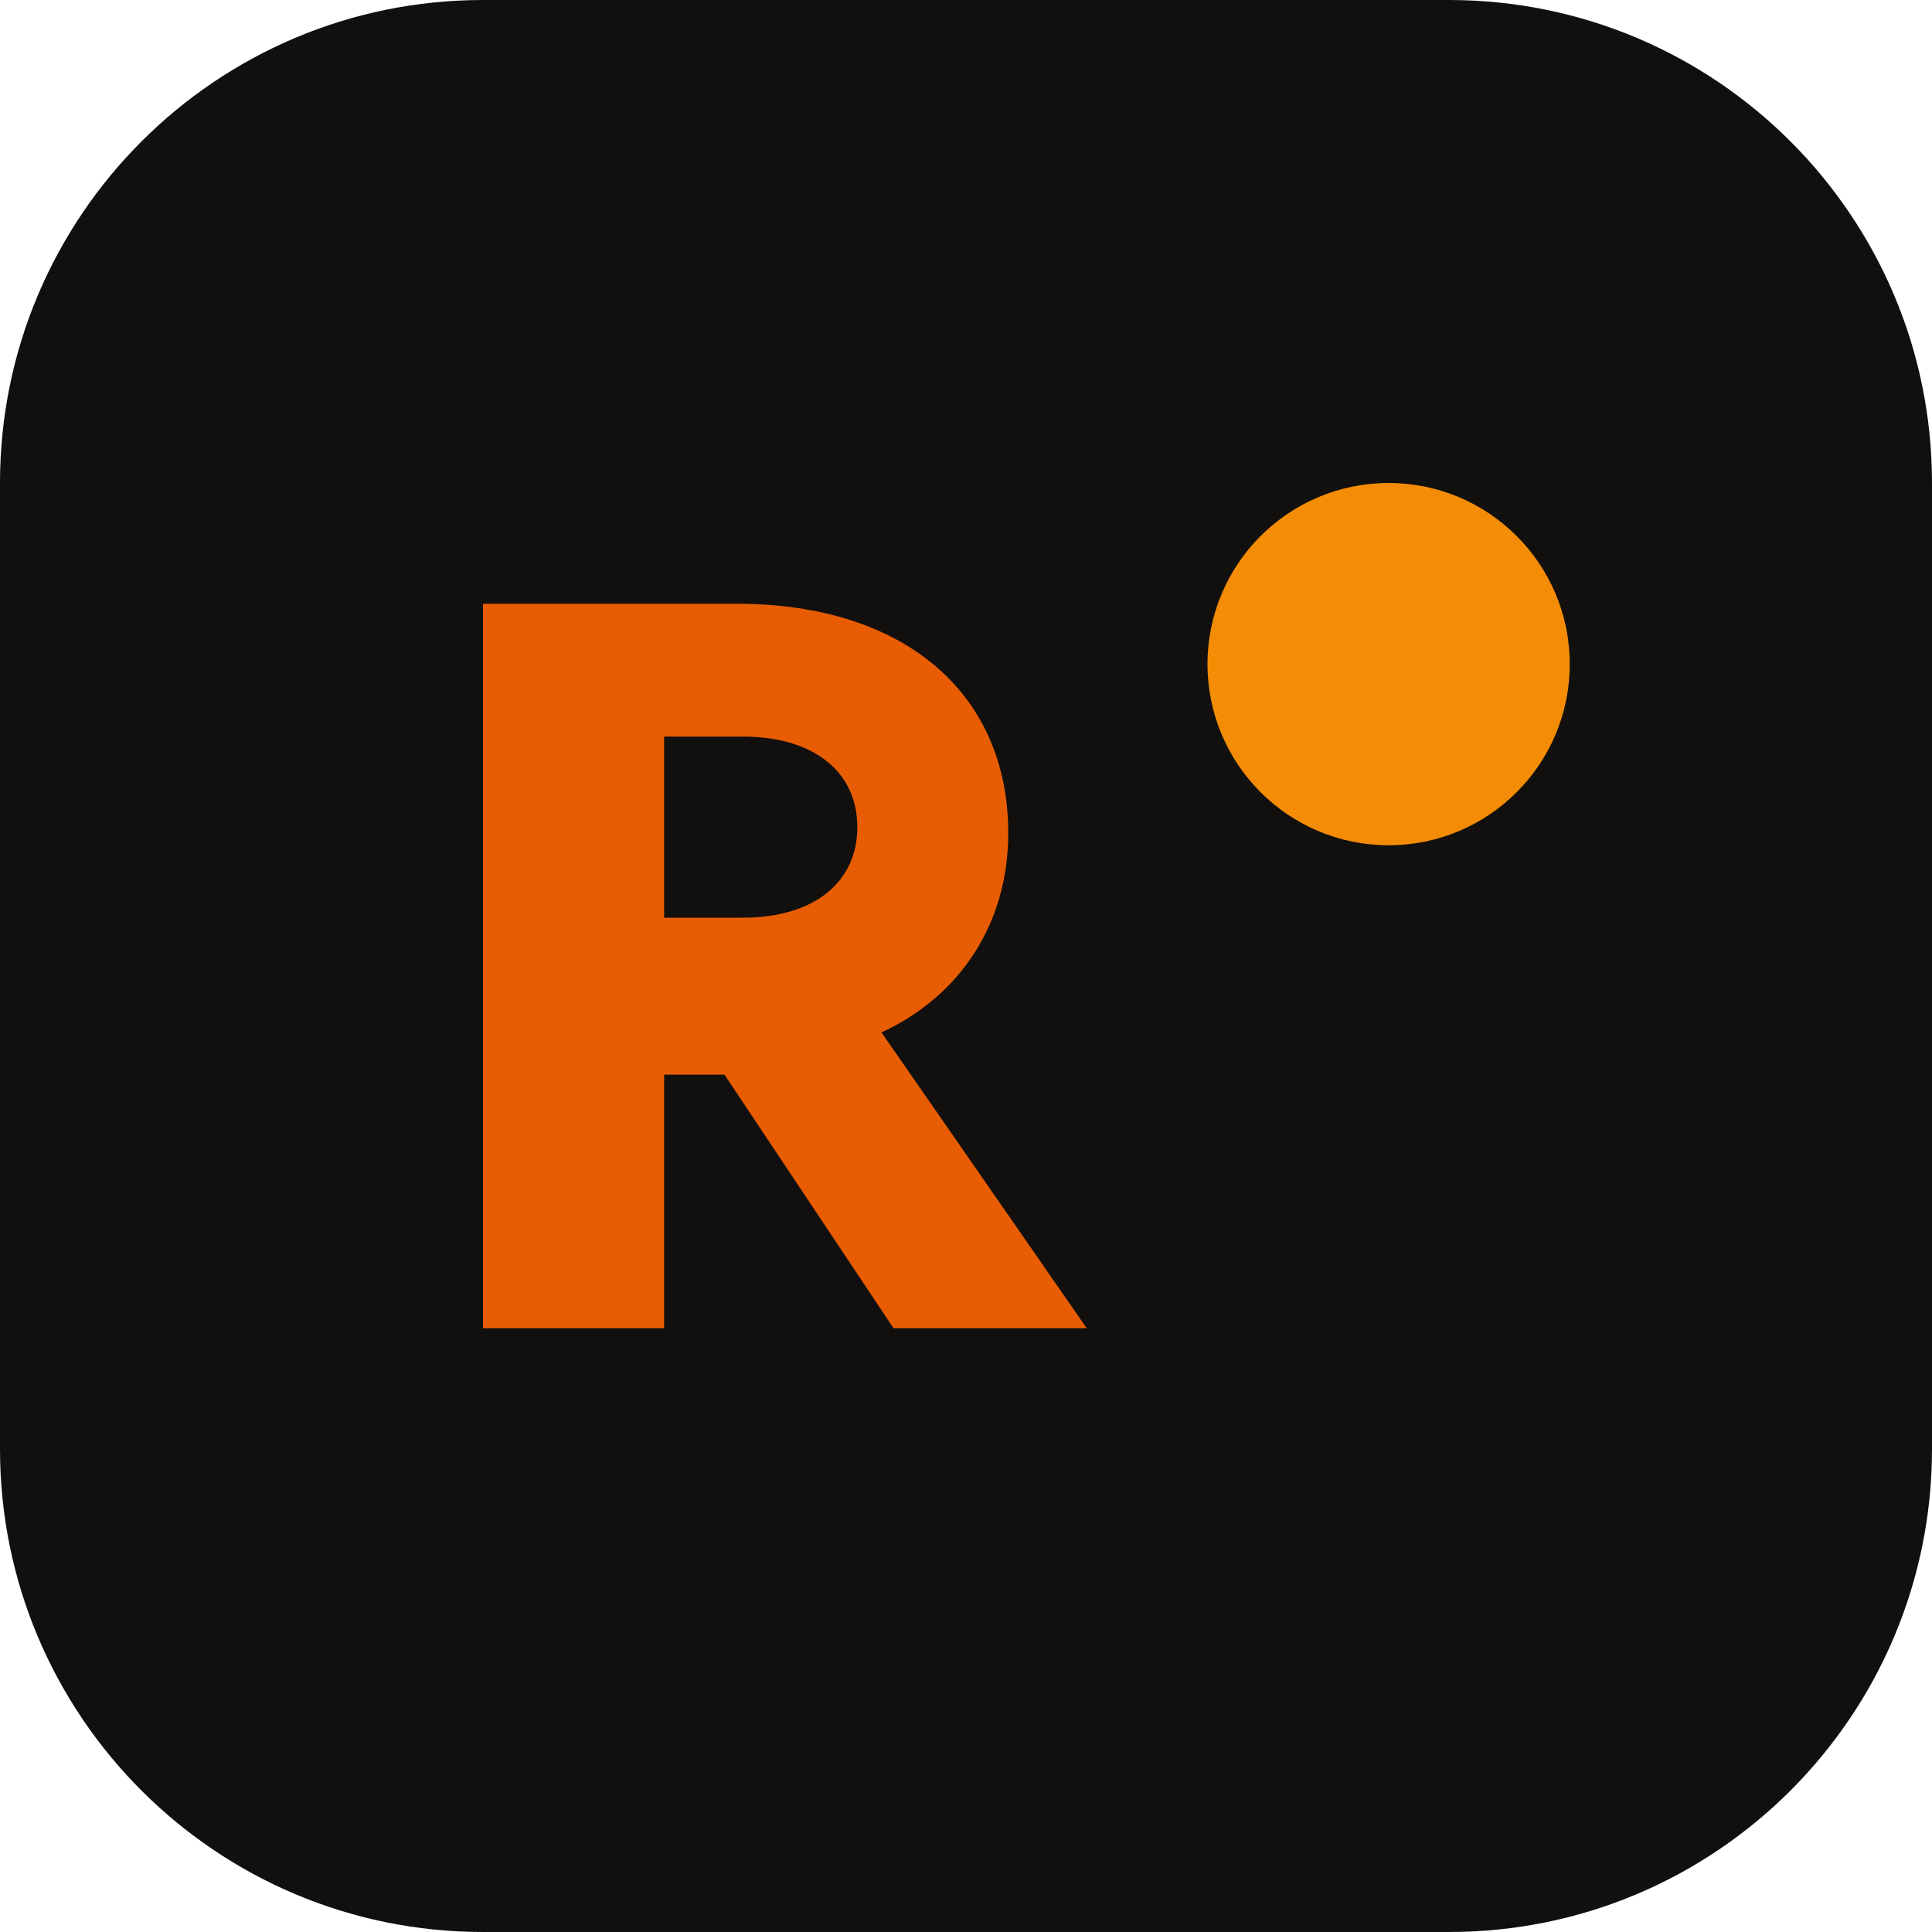
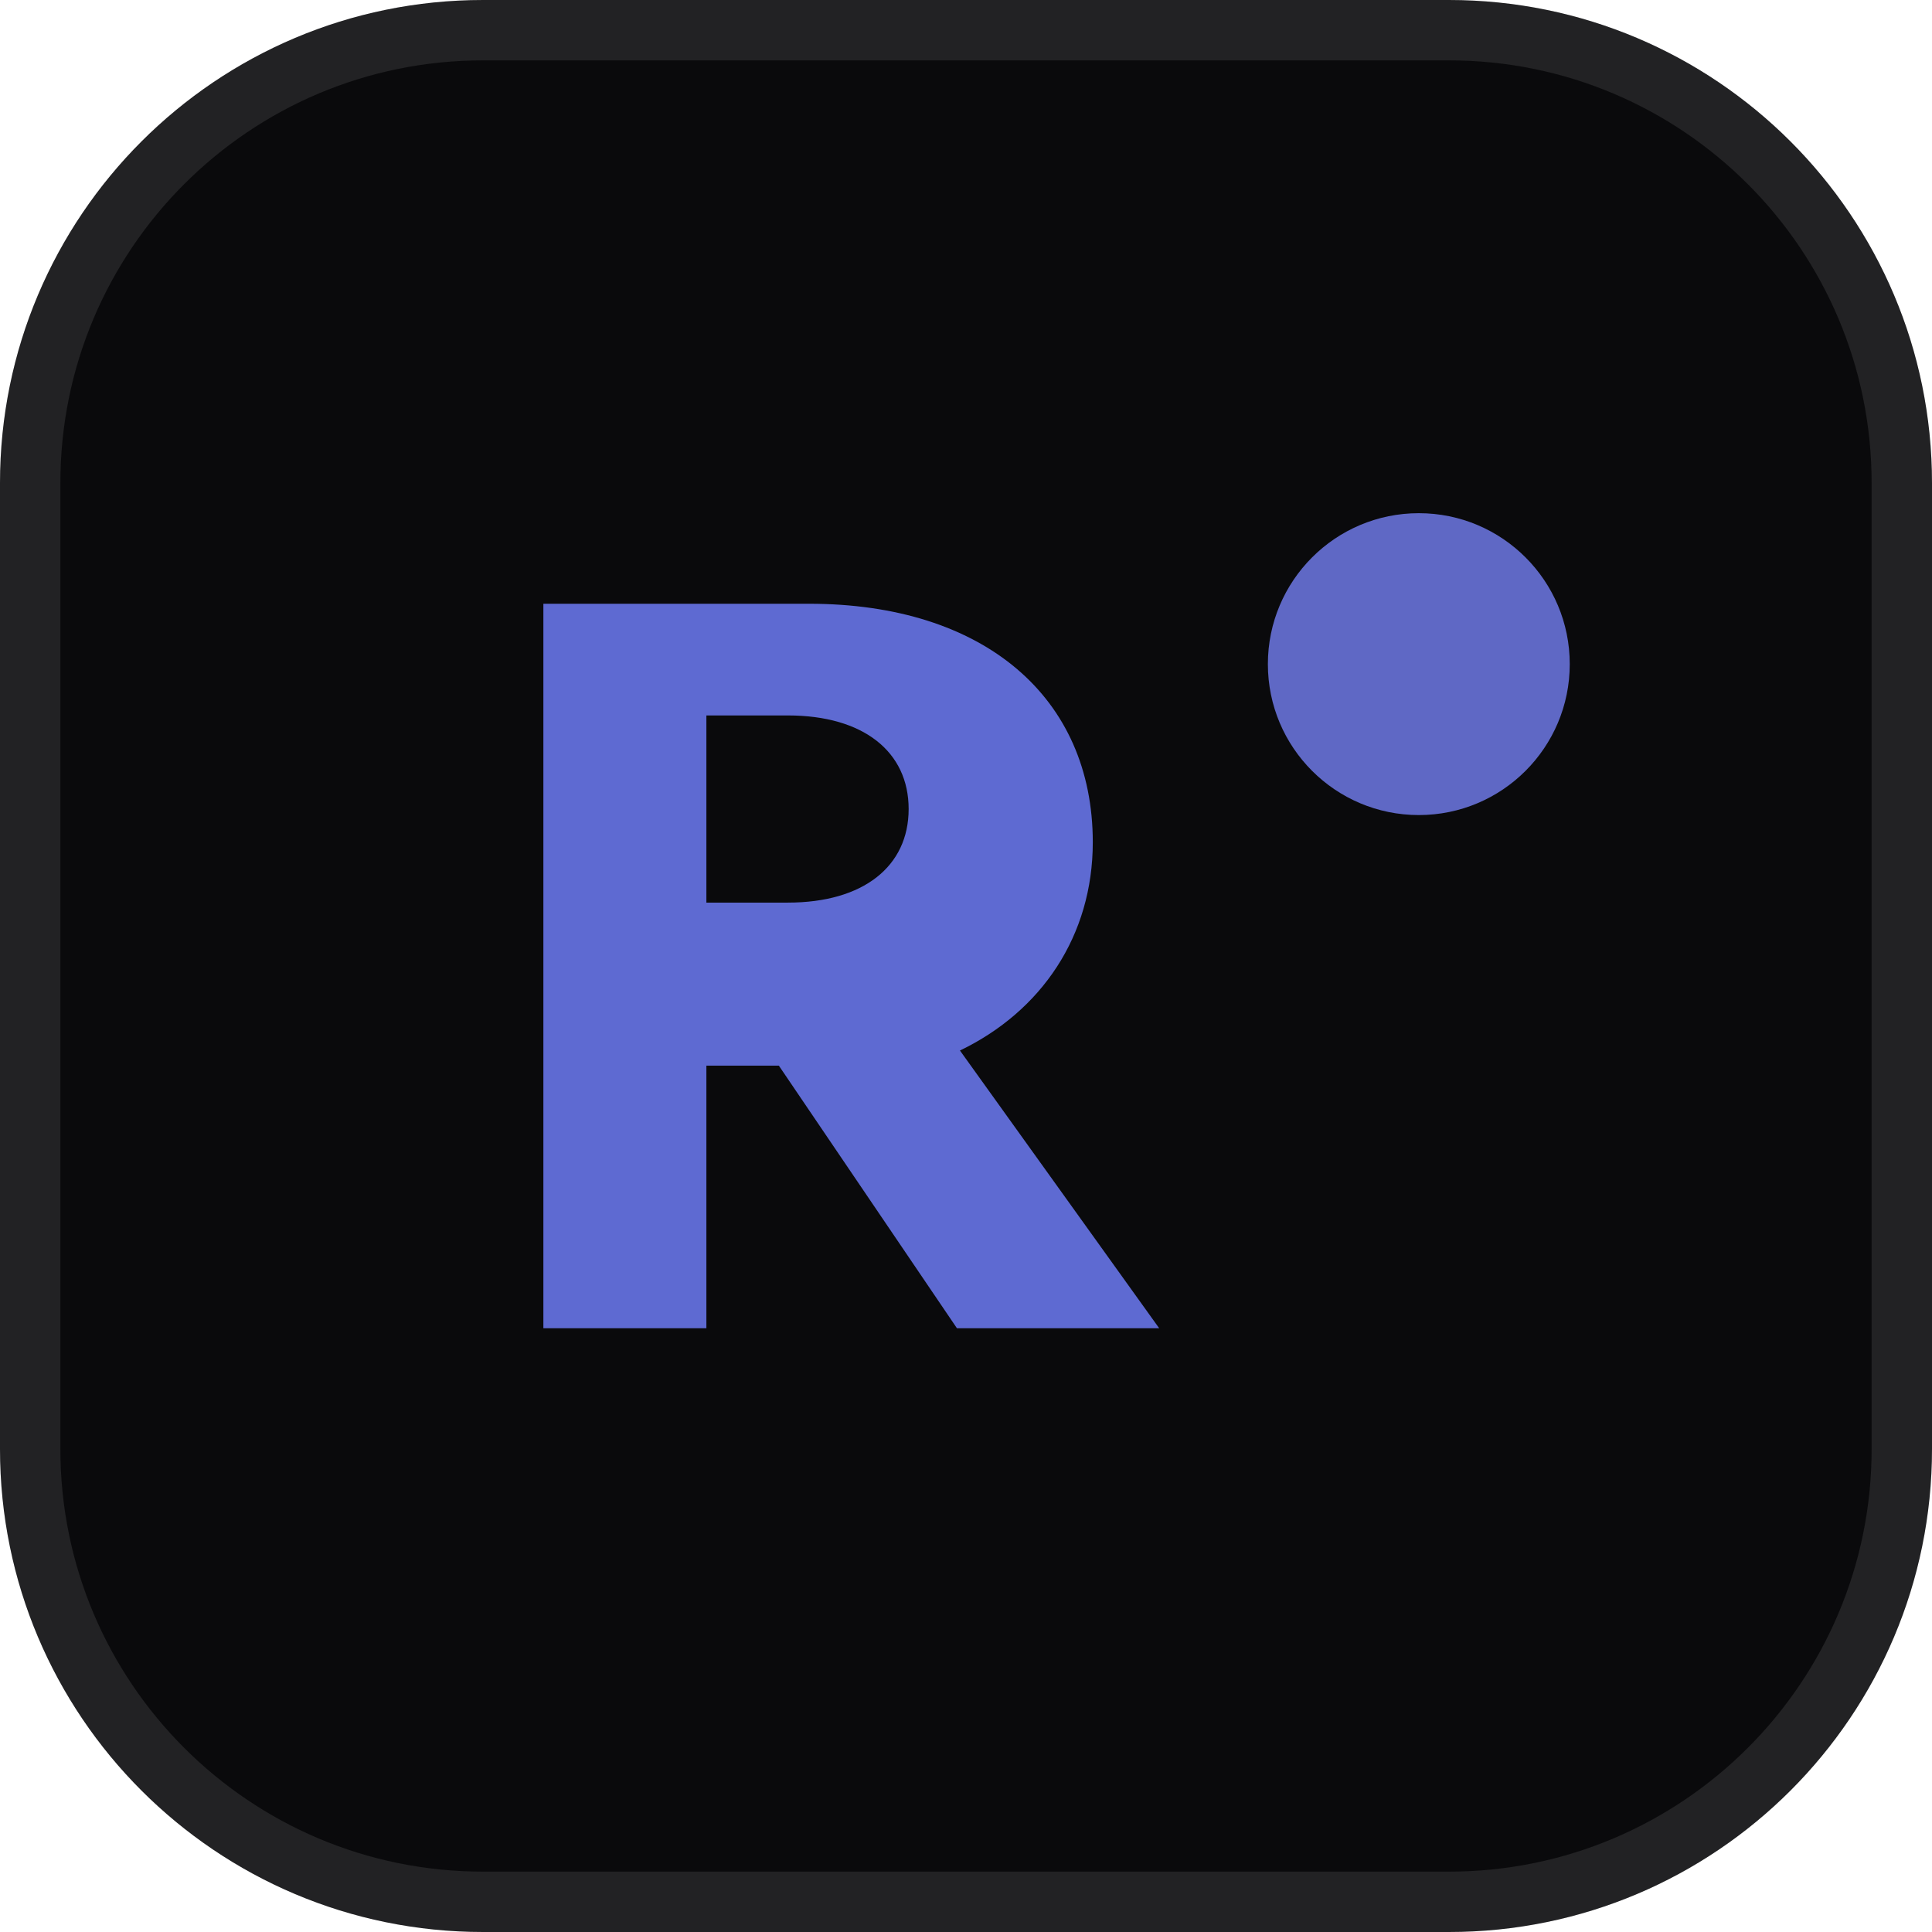
<svg xmlns="http://www.w3.org/2000/svg" viewBox="0 0 32 32" fill="none">
-   <rect width="32" height="32" rx="8" fill="#12100e" />
-   <path d="M8 22V10h4.2c2.8 0 4.5 1.5 4.5 3.8 0 1.5-.8 2.7-2.1 3.3L18 22h-3.2l-2.8-4.2H11V22H8zm3-6.8h1.3c1.2 0 1.9-.6 1.9-1.5s-.7-1.5-1.9-1.5H11v3z" fill="#e85d04" />
-   <circle cx="23" cy="11" r="3" fill="#f48c06" />
+   <rect width="32" height="32" rx="8" fill="#0a0a0c" />
+   <rect x="0.5" y="0.5" width="31" height="31" rx="7.5" stroke="rgba(255,255,255,0.1)" />
+   <path d="M9 22V10h4.4c2.9 0 4.7 1.55 4.7 3.95 0 1.55-.85 2.8-2.2 3.45L19.2 22h-3.35l-2.95-4.35H11.7V22H9zm2.7-7.05h1.35c1.25 0 2-.6 2-1.55s-.75-1.55-2-1.55H11.7v3.1z" fill="#5E6AD2" />
+   <circle cx="23.5" cy="11" r="2.5" fill="#6872D9" opacity="0.9" />
</svg>
